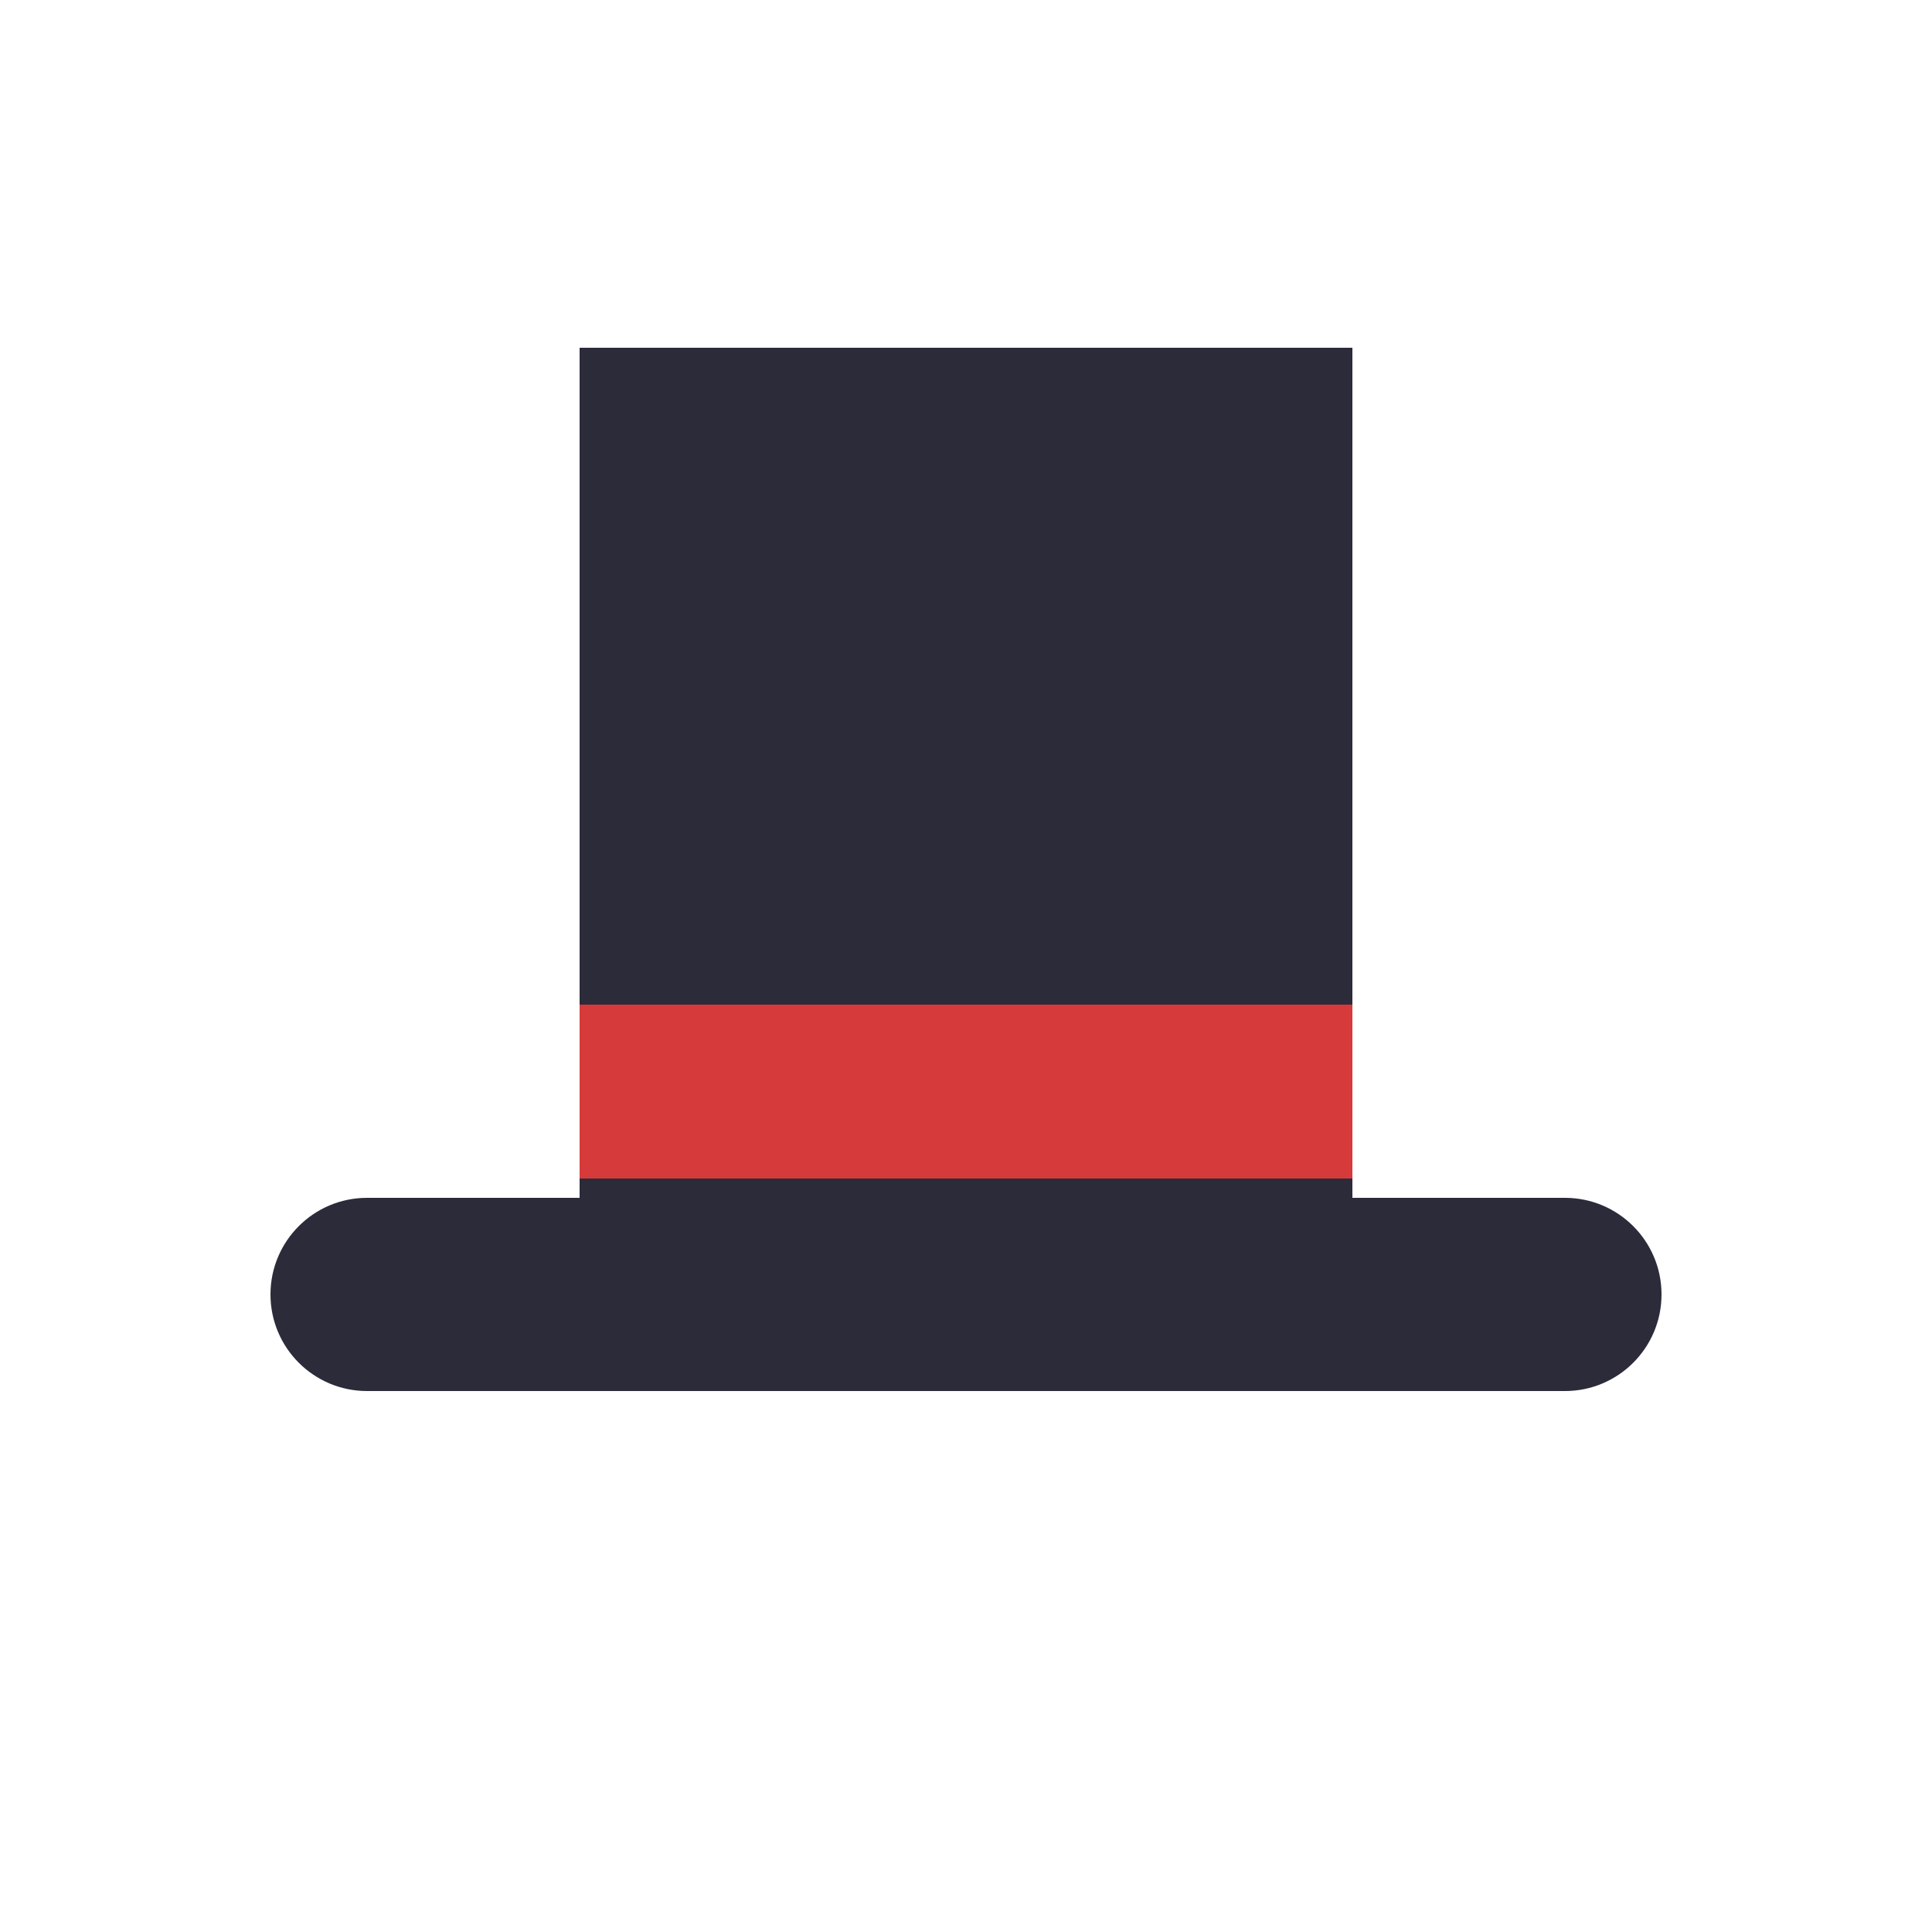
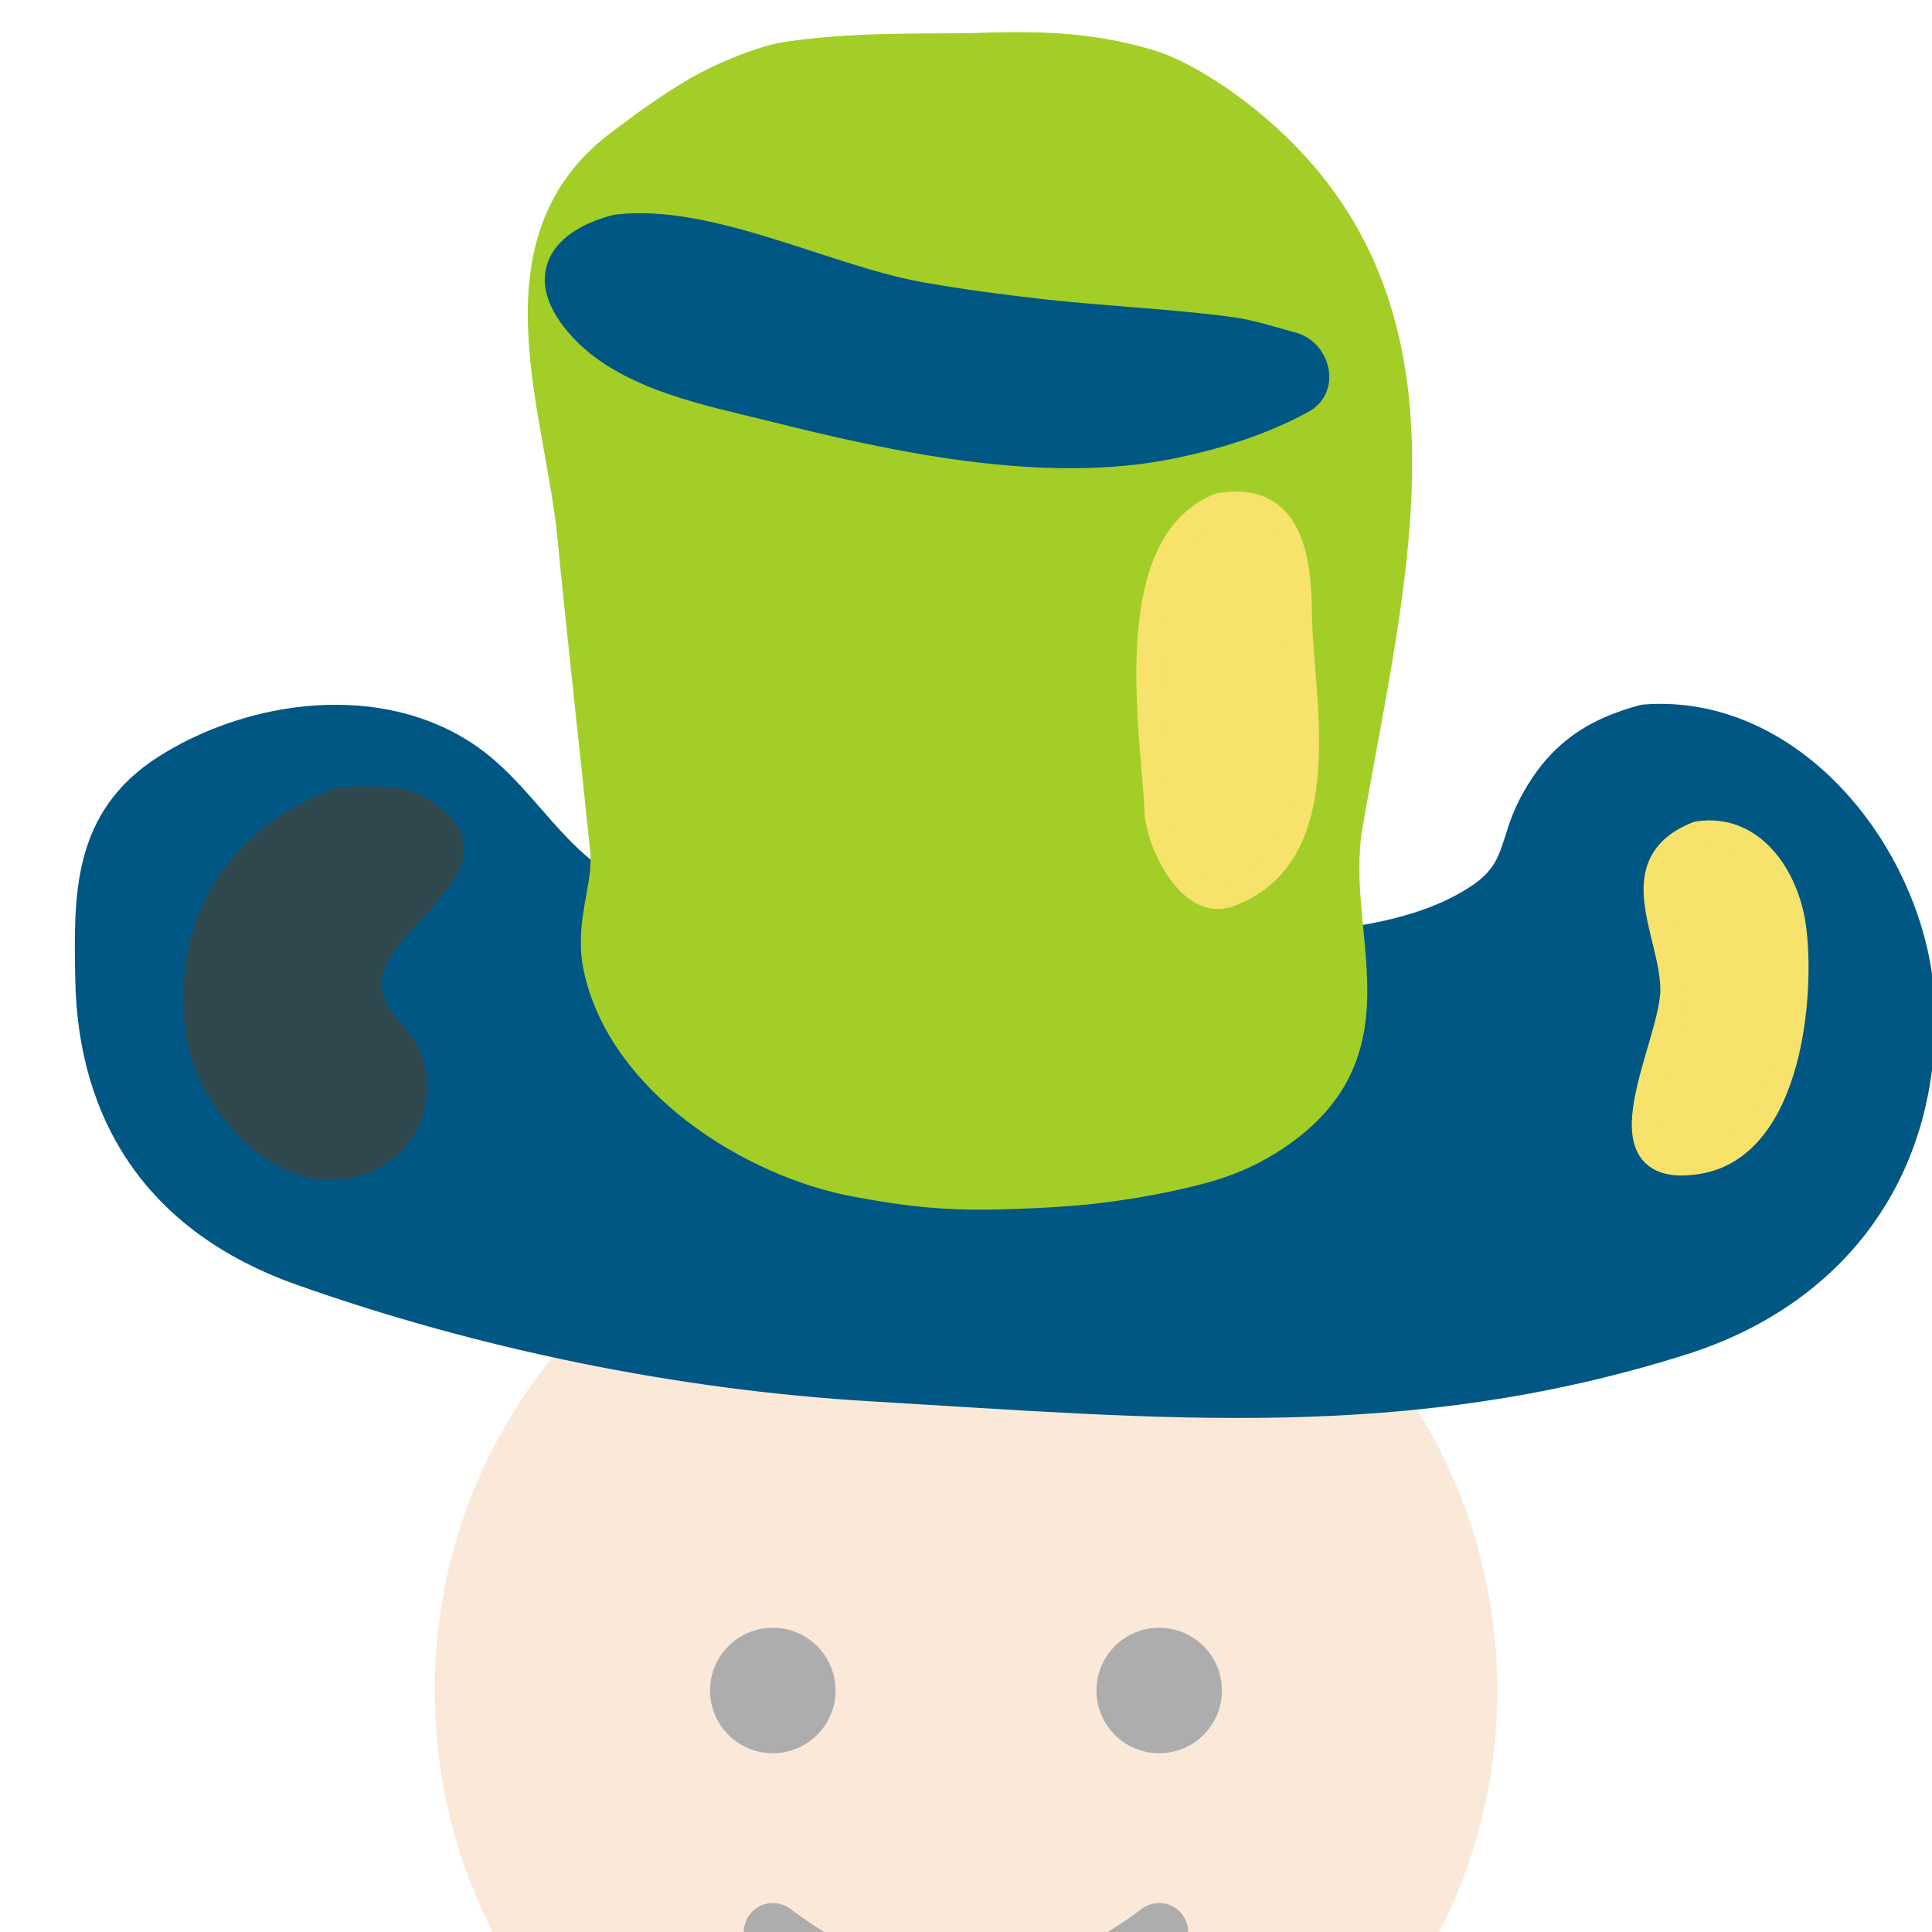
- <svg xmlns="http://www.w3.org/2000/svg" viewBox="0 0 100 100" width="100" height="100">
-   <g id="body-reference" style="display:none;opacity:0.4">
-     <g transform="scale(2.5) translate(-30,9)">
-       <rect x="41" y="62" width="5.5" height="30" fill="#f2c9a0" />
-       <rect x="53.5" y="62" width="5.5" height="30" fill="#f2c9a0" />
-       <ellipse cx="43" cy="93" rx="6" ry="3" fill="#333" />
-       <ellipse cx="57" cy="93" rx="6" ry="3" fill="#333" />
-       <circle cx="36" cy="56.5" r="3.2" fill="#f2c9a0" />
-       <circle cx="64" cy="56.5" r="3.2" fill="#f2c9a0" />
-       <path transform="translate(29,27) scale(.42)" d="M32,22 L13,65 L22,69 L37,44 Z M68,22 L87,65 L78,69 L63,44 Z" fill="#f2c9a0" />
-       <circle cx="50" cy="26" r="11" fill="#f2c9a0" />
-       <circle cx="46" cy="26" r="1.3" fill="#333" />
-       <circle cx="54" cy="26" r="1.3" fill="#333" />
-       <path d="M46,31 Q50,34 54,31" fill="none" stroke="#333" stroke-width="1.2" stroke-linecap="round" />
+ <svg xmlns="http://www.w3.org/2000/svg" width="100" height="100" viewBox="0 0 100 100">
+   <g id="body-reference" data-name="Body reference (show to align)" data-locked="true" opacity="0.4" transform=" matrix(1 0 0 1 0 0)">
+     <g id="layer-f20bc934-414b-4f9f-8202-2855523cf263" data-name="Group" data-locked="false" opacity="1" transform=" matrix(2.5 0 0 2.5 -75 22.5)">
+       <path transform="translate(0 0) rotate(0) scale(1 1)" d="M41 62C41 62 46.5 62 46.5 62C46.5 62 46.5 90.563 46.5 90.563C45.515 90.209 44.306 90 43 90C42.299 90 41.626 90.06 41 90.171C41 90.171 41 62 41 62Z" fill="#f2c9a0" stroke="none" stroke-width="0" opacity="1" fill-rule="nonzero" />
+       <path transform="translate(0 0) rotate(0) scale(1 1)" d="M53.5 62C53.5 62 59 62 59 62C59 62 59 90.171 59 90.171C58.374 90.06 57.701 90 57 90C55.694 90 54.485 90.209 53.5 90.563C53.5 90.563 53.5 62 53.5 62Z" fill="#f2c9a0" stroke="none" stroke-width="0" opacity="1" fill-rule="nonzero" />
+       <ellipse transform="translate(0 0) rotate(0) scale(1 1)" rx="6" ry="3" cx="43" cy="93" fill="#333" stroke="none" stroke-width="0" font-family="Times New Roman, serif" font-size="16" />
+       <ellipse transform="translate(0 0) rotate(0) scale(1 1)" rx="6" ry="3" cx="57" cy="93" fill="#333" stroke="none" stroke-width="0" font-family="Times New Roman, serif" font-size="16" />
+       <path transform="translate(0 0) rotate(0) scale(1 1)" d="M44.54 45.48C44.54 45.48 38.828 55.001 38.828 55.001C39.065 55.448 39.2 55.958 39.2 56.5C39.2 58.267 37.767 59.7 36 59.7C34.233 59.7 32.8 58.267 32.8 56.5C32.8 55.157 33.627 54.008 34.799 53.533C34.799 53.533 42.44 36.24 42.44 36.24C42.44 36.24 44.54 45.48 44.54 45.48ZM57.56 36.24C57.56 36.24 65.201 53.533 65.201 53.533C66.373 54.008 67.2 55.157 67.2 56.5C67.2 58.267 65.767 59.7 64 59.7C62.233 59.7 60.8 58.267 60.8 56.5C60.8 55.958 60.935 55.448 61.172 55.001C61.172 55.001 55.46 45.48 55.46 45.48C55.46 45.48 57.56 36.24 57.56 36.24Z" fill="#f2c9a0" stroke="none" stroke-width="0" opacity="1" fill-rule="nonzero" />
+       <path transform="translate(0 0) rotate(0) scale(1 1)" d="M39 26C39 19.925 43.925 15 50 15C56.075 15 61 19.925 61 26C61 32.075 56.075 37 50 37C43.925 37 39 32.075 39 26ZM46 27.3C46.718 27.3 47.3 26.718 47.3 26C47.3 25.282 46.718 24.7 46 24.7C45.282 24.7 44.7 25.282 44.7 26C44.7 26.718 45.282 27.3 46 27.3ZM54 27.3C54.718 27.3 55.3 26.718 55.3 26C55.3 25.282 54.718 24.7 54 24.7C53.282 24.7 52.7 25.282 52.7 26C52.7 26.718 53.282 27.3 54 27.3Z" fill="#f2c9a0" stroke="none" stroke-width="0" opacity="1" fill-rule="nonzero" />
+       <ellipse transform="translate(0 0) rotate(0) scale(1 1)" rx="1.3" ry="1.3" cx="46" cy="26" fill="#333" stroke="none" stroke-width="0" font-family="Times New Roman, serif" font-size="16" />
+       <ellipse transform="translate(0 0) rotate(0) scale(1 1)" rx="1.3" ry="1.3" cx="54" cy="26" fill="#333" stroke="none" stroke-width="0" font-family="Times New Roman, serif" font-size="16" />
+       <path transform="translate(0 0) rotate(0) scale(1 1)" d="M46,31 Q50,34 54,31" fill="none" stroke="#333" stroke-width="1.2" font-family="Times New Roman, serif" font-size="16" stroke-linecap="round" />
    </g>
  </g>
-   <g id="clothing">
-     <rect x="30" y="18" width="40" height="46" fill="#2b2b3a" />
-     <rect x="30" y="52" width="40" height="9" fill="#d63a3a" />
-     <rect x="14" y="62" width="72" height="10" rx="5" fill="#2b2b3a" />
+   <g id="clothing" data-name="Clothing" data-locked="false" opacity="1" transform=" matrix(1 0 0 1 0 0)">
+     <path transform="translate(0 0) rotate(0) scale(1 1) matrix(1 0 0 1 0 0)" d="M99.502 52.141C99.755 60.718 94.918 67.016 87.079 69.49C72.735 74.016 60.25 72.779 45.079 71.882C35.159 71.296 24.923 69.196 15.579 65.889C8.23 63.287 4.67 57.88 4.544 50.641C4.47 46.378 4.375 42.358 8.579 39.697C13.075 36.852 19.674 35.963 24.269 39.141C26.605 40.757 28.092 43.382 30.329 45.134C30.714 45.435 31.151 45.709 31.629 45.96C31.42 47.237 31.082 48.51 31.382 49.962C32.551 55.619 39.077 59.769 44.382 60.757C47.551 61.346 49.442 61.496 52.632 61.373C54.219 61.312 55.809 61.221 57.382 61.005C58.981 60.785 60.574 60.487 62.132 60.067C63.272 59.76 64.387 59.297 65.39 58.674C69.892 55.873 69.768 52.409 69.42 48.706C71.993 48.362 74.576 47.725 76.579 46.359C78.575 44.998 78.206 43.641 79.25 41.641C80.571 39.111 82.347 37.841 85.079 37.117C93.043 36.474 99.285 44.768 99.502 52.141ZM87.876 43.161C83.977 44.69 86.553 48.239 86.59 51.202C86.626 54 82.503 60.984 87.876 60.121C92.679 59.349 93.306 51.355 92.827 47.952C92.471 45.425 90.732 42.719 87.876 43.161ZM17.428 40.924C12.02 42.966 9.1 47.296 9.722 53.181C10.135 57.088 14.256 62.096 18.678 60.69C21.326 59.848 22.653 57.005 21.597 54.431C21.08 53.171 19.557 52.401 19.579 50.931C19.628 47.79 27.38 44.684 21.928 41.399C21.467 41.121 20.957 40.988 20.428 40.936C19.432 40.838 18.421 40.807 17.428 40.924Z" fill="#005784" stroke="#005784" stroke-width="1.3" opacity="1" stroke-linejoin="round" fill-rule="nonzero" stroke-opacity="1" />
+     <path transform="translate(0 0) rotate(0) scale(1 1) matrix(1 0 0 1 0 0)" d="M59.382 3.752C60.813 4.179 62.613 5.365 63.632 6.138C75.752 15.332 71.597 29.437 69.336 42.674C68.332 48.547 72.282 54.387 65.39 58.674C64.387 59.297 63.272 59.76 62.132 60.067C60.574 60.487 58.981 60.785 57.382 61.005C55.809 61.221 54.219 61.312 52.632 61.373C49.442 61.496 47.551 61.346 44.382 60.757C39.077 59.769 32.551 55.619 31.382 49.962C30.925 47.75 31.948 45.952 31.74 43.924C31.185 38.506 30.569 33.094 30.04 27.674C29.405 21.17 25.942 12.746 32.222 7.924C33.557 6.899 34.926 5.907 36.382 5.062C37.349 4.501 39.47 3.548 40.882 3.342C43.936 2.896 47.046 2.94 50.132 2.919C53.478 2.797 56.19 2.798 59.382 3.752ZM31.908 11.755C29.207 12.439 27.544 14.265 30.158 17.058C32.537 19.6 36.855 20.386 39.908 21.152C46.252 22.743 54.036 24.449 60.658 23.091C62.991 22.612 65.318 21.89 67.408 20.749C68.706 20.039 68.161 18.181 66.908 17.846C65.83 17.558 64.764 17.195 63.658 17.049C60.422 16.622 57.152 16.494 53.908 16.129C51.817 15.894 49.729 15.618 47.658 15.251C42.816 14.394 36.701 11.165 31.908 11.755ZM63.1 26.176C57.94 28.242 59.745 38.176 59.883 41.945C59.942 43.545 61.567 47.039 63.6 46.303C69.262 44.254 67.304 36.055 67.262 31.945C67.233 29.122 66.923 25.487 63.1 26.176Z" fill="#a3ce27" stroke="#a3ce27" stroke-width="2.4" opacity="1" stroke-linejoin="round" fill-rule="nonzero" stroke-opacity="1" />
+     <path transform="translate(0 0) rotate(0) scale(1 1) matrix(1 0 0 1 0 0)" d="M47.658 15.251C49.729 15.618 51.817 15.894 53.908 16.129C57.152 16.494 60.422 16.622 63.658 17.049C64.764 17.195 65.83 17.558 66.908 17.846C68.161 18.181 68.706 20.039 67.408 20.749C65.318 21.89 62.991 22.612 60.658 23.091C54.036 24.449 46.252 22.743 39.908 21.152C36.855 20.386 32.537 19.6 30.158 17.058C27.544 14.265 29.207 12.439 31.908 11.755C36.701 11.165 42.816 14.394 47.658 15.251Z" fill="#005784" stroke="#005784" stroke-width="1.3" opacity="1" stroke-linejoin="round" fill-rule="nonzero" stroke-opacity="1" />
+     <path transform="translate(0 0) rotate(0) scale(1 1) matrix(1 0 0 1 0 0)" d="M67.262 31.945C67.304 36.055 69.262 44.254 63.6 46.303C61.567 47.039 59.942 43.545 59.883 41.945C59.745 38.176 57.94 28.242 63.1 26.176C66.923 25.487 67.233 29.122 67.262 31.945Z" fill="#f7e26b" stroke="#f7e26b" stroke-width="1.3" opacity="1" stroke-linejoin="round" fill-rule="nonzero" stroke-opacity="1" />
+     <path transform="translate(0 0) rotate(0) scale(1 1) matrix(1 0 0 1 0 0)" d="M92.827 47.952C93.306 51.355 92.679 59.349 87.876 60.121C82.503 60.984 86.626 54 86.59 51.202C86.553 48.239 83.977 44.69 87.876 43.161C90.732 42.719 92.471 45.425 92.827 47.952Z" fill="#f7e26b" stroke="#f7e26b" stroke-width="1.3" opacity="1" stroke-linejoin="round" fill-rule="nonzero" stroke-opacity="1" />
+     <path transform="translate(0 0) rotate(0) scale(1 1) matrix(1 0 0 1 0 0)" d="M20.428 40.936C20.957 40.988 21.467 41.121 21.928 41.399C27.38 44.684 19.628 47.79 19.579 50.931C19.557 52.401 21.08 53.171 21.597 54.431C22.653 57.005 21.326 59.848 18.678 60.69C14.256 62.096 10.135 57.088 9.722 53.181C9.1 47.296 12.02 42.966 17.428 40.924C18.421 40.807 19.432 40.838 20.428 40.936Z" fill="#2f484e" stroke="#2f484e" stroke-width="0.3" opacity="1" stroke-linejoin="round" fill-rule="nonzero" stroke-opacity="1" />
  </g>
</svg>
